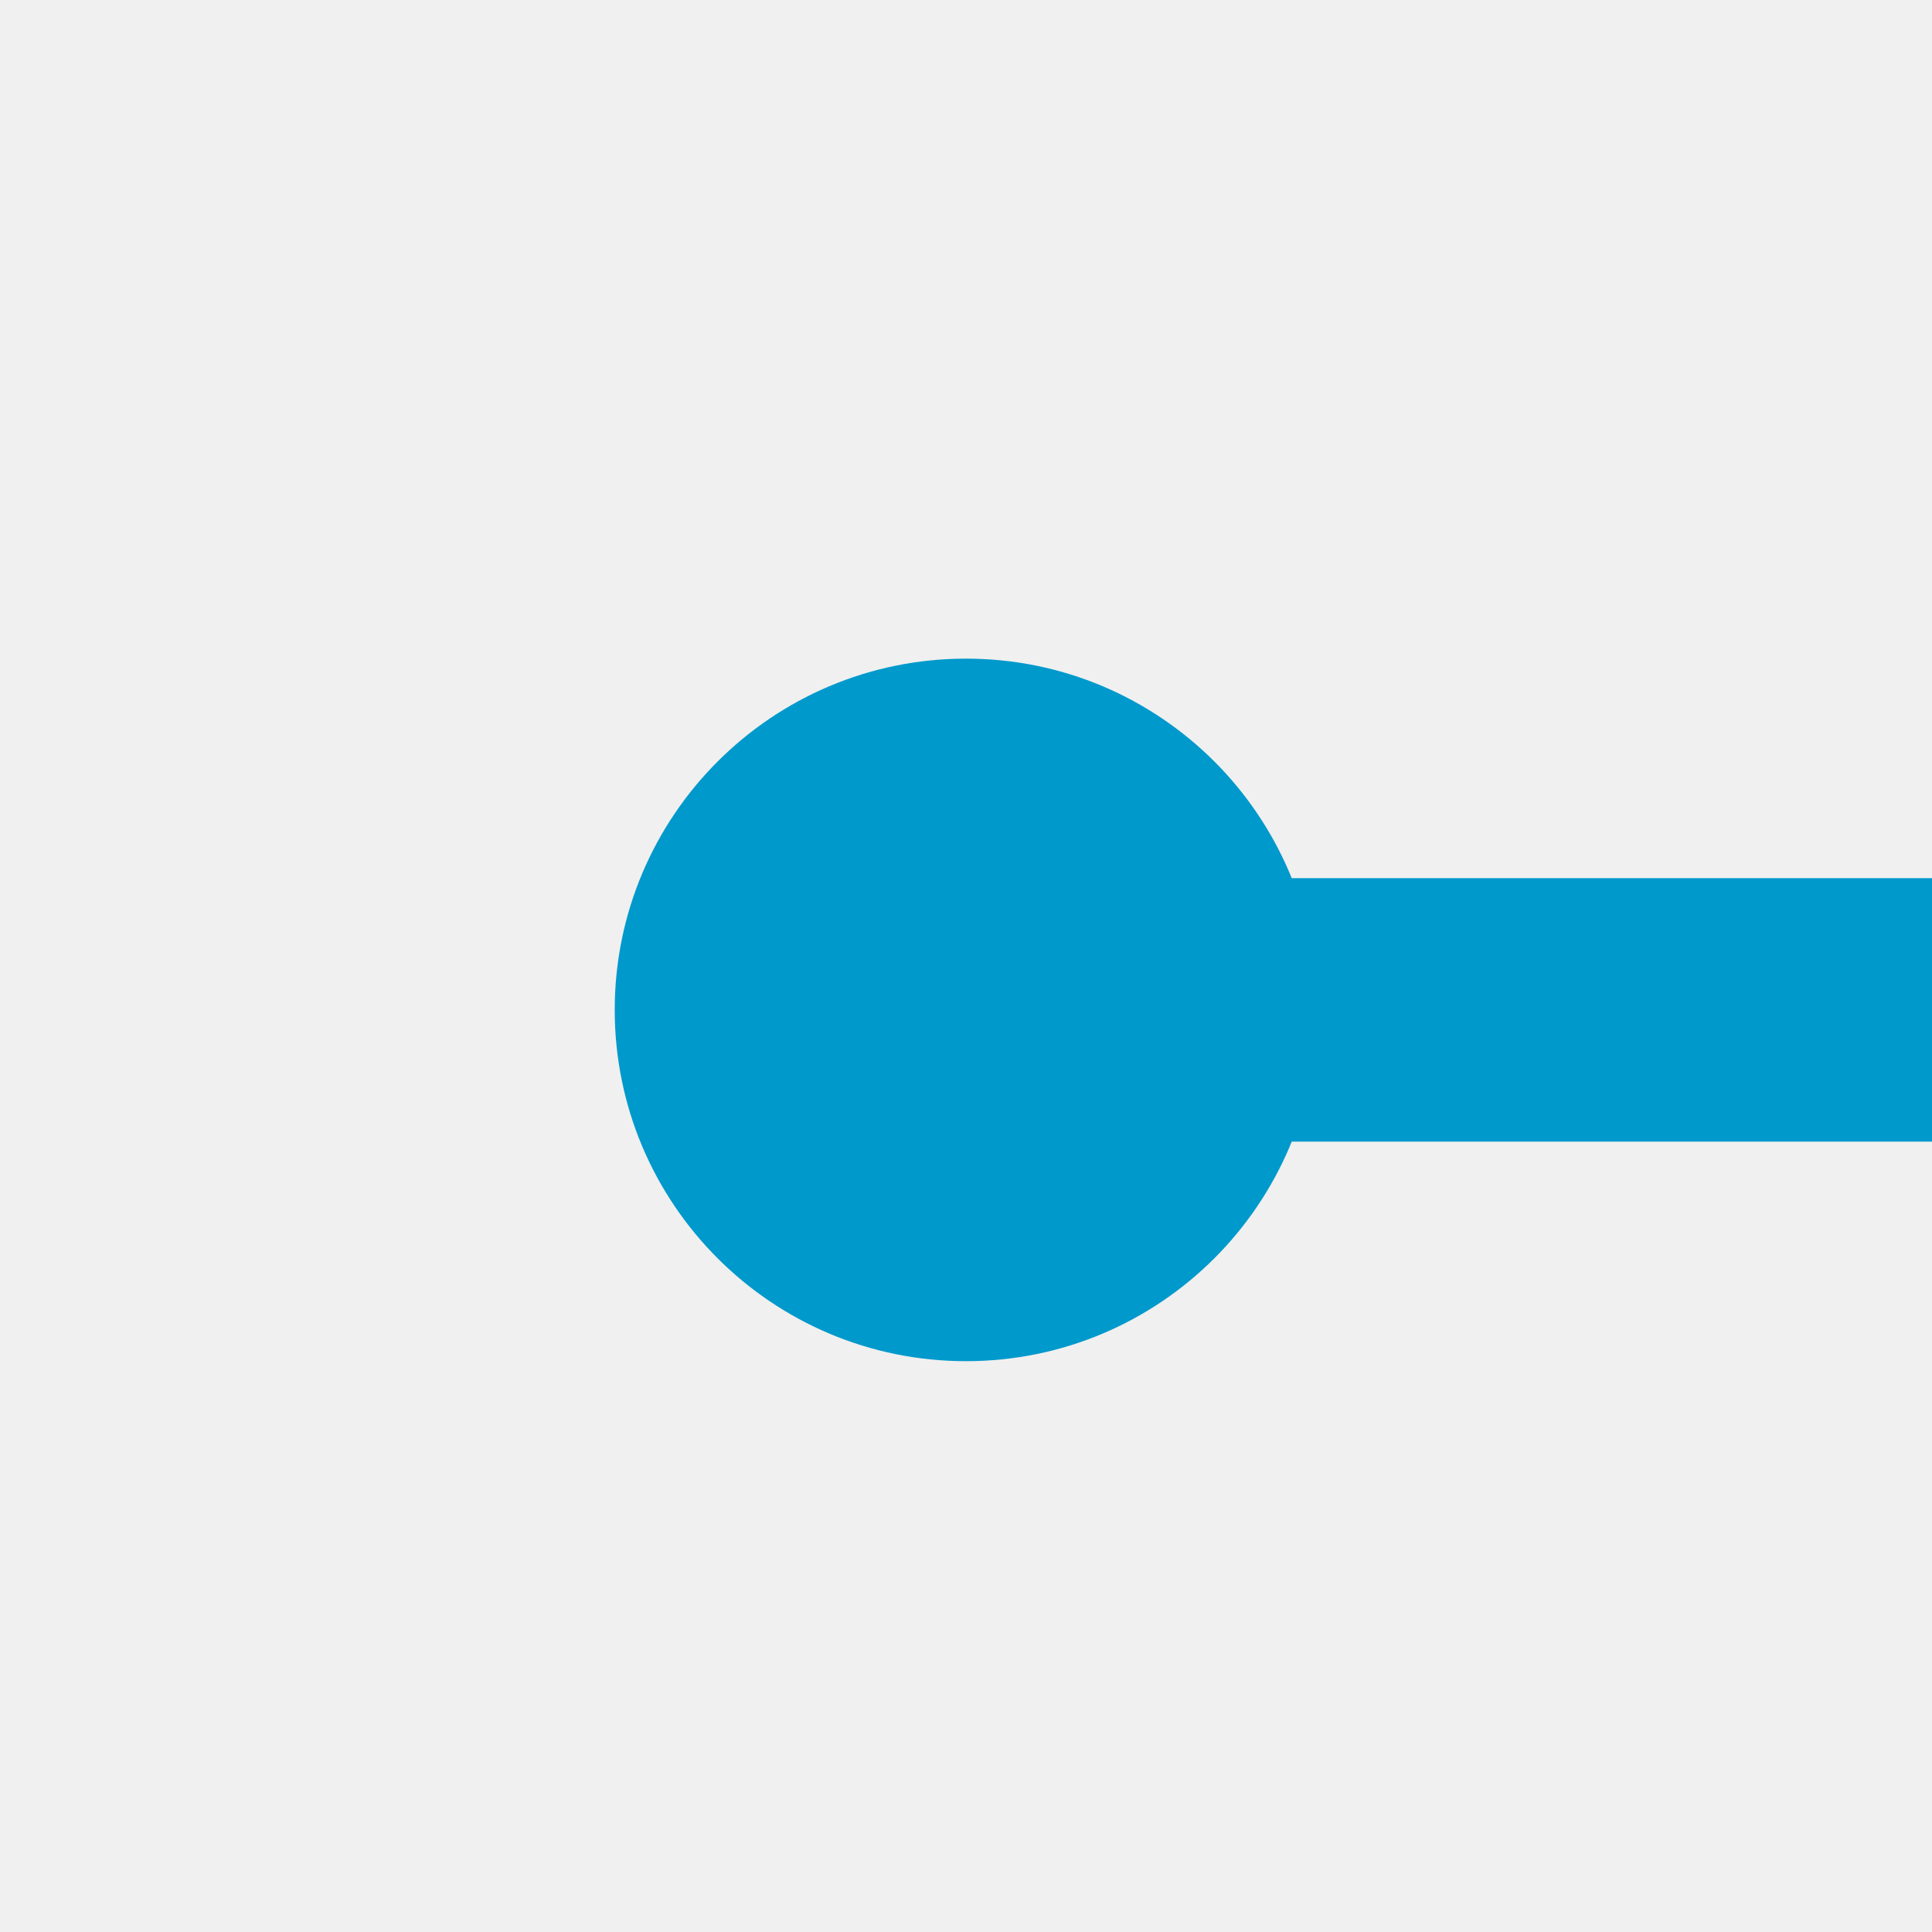
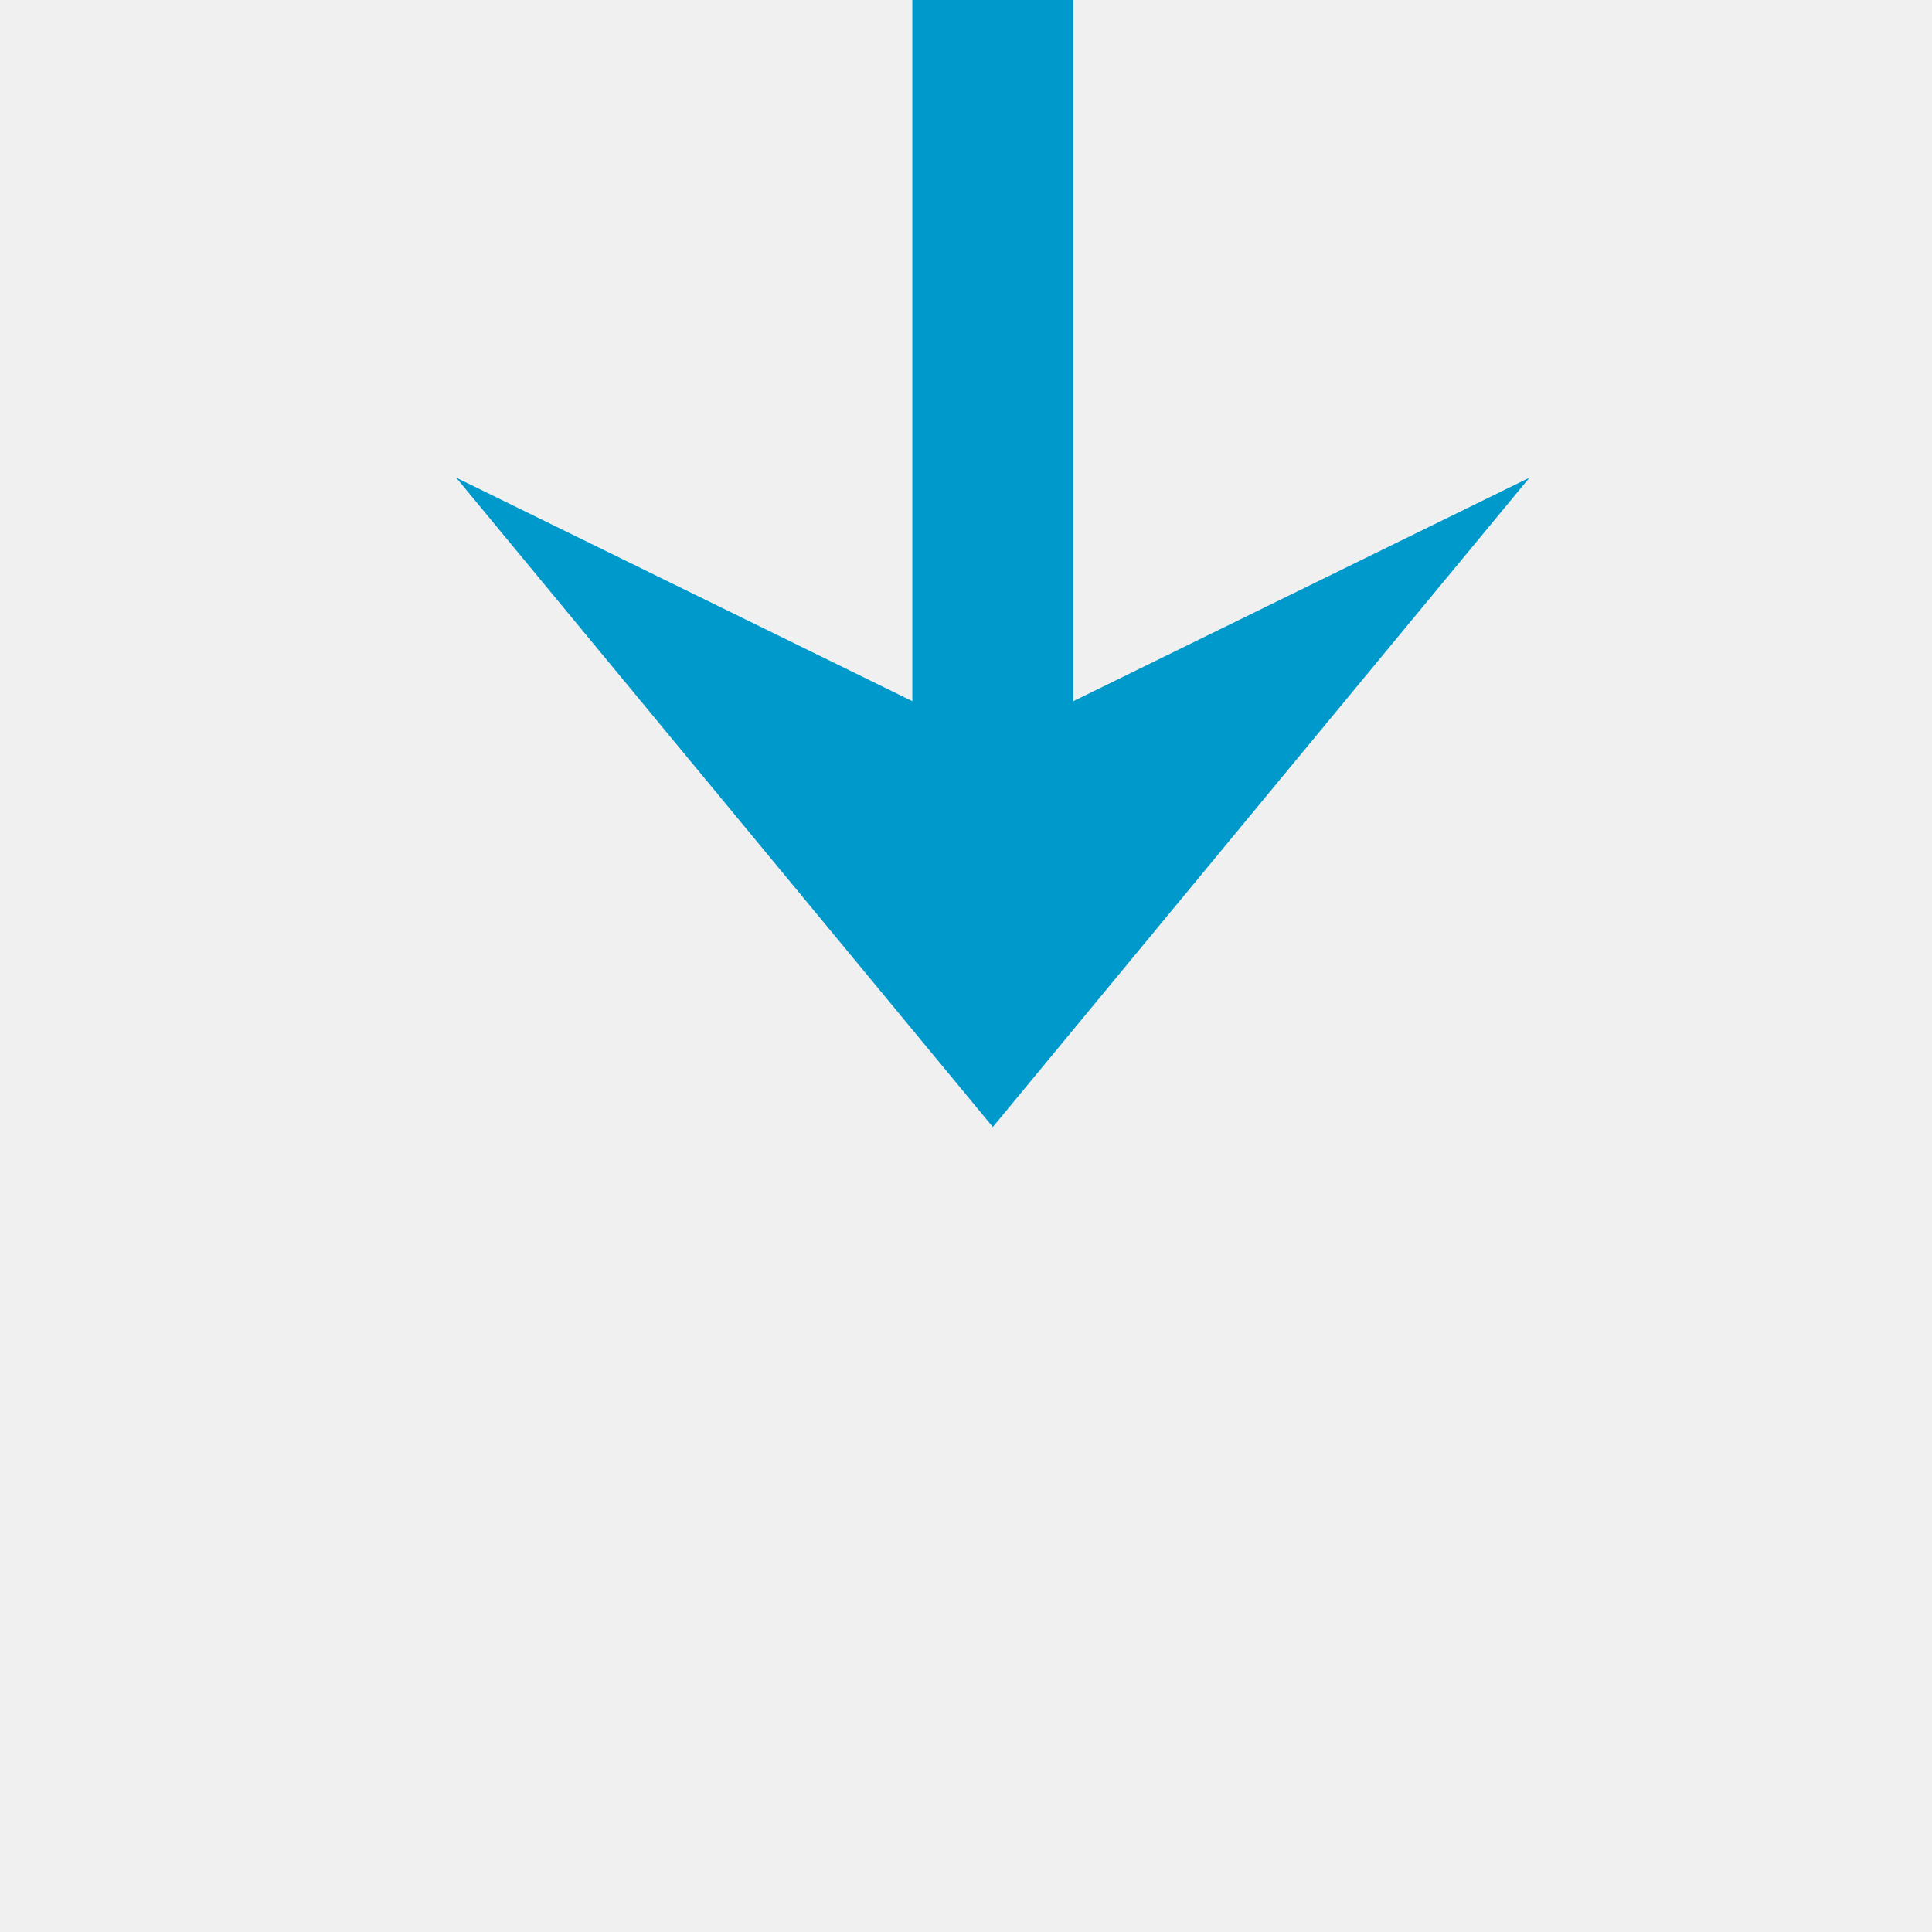
- <svg xmlns="http://www.w3.org/2000/svg" version="1.1" width="22px" height="22px" preserveAspectRatio="xMinYMid meet" viewBox="1724 546  22 20">
+ <svg xmlns="http://www.w3.org/2000/svg" version="1.1" width="36px" height="36px" preserveAspectRatio="xMinYMid meet" viewBox="560 1270  36 34">
  <defs>
-     <mask fill="white" id="clip510">
-       <path d="M 2139.5 543  L 2250.5 543  L 2250.5 568  L 2139.5 568  Z M 1720 543  L 2632 543  L 2632 619  L 1720 619  Z " fill-rule="evenodd" />
+     <mask fill="white" id="clip565">
+       <path d="M 518 1173  L 638 1173  L 638 1228  L 518 1228  Z M 518 1101  L 638 1101  L 638 1308  L 518 1308  Z " fill-rule="evenodd" />
    </mask>
  </defs>
-   <path d="M 1734 556.5  L 2609 556.5  A 5 5 0 0 1 2614.5 561.5 L 2614.5 598  " stroke-width="3" stroke="#0099cc" fill="none" mask="url(#clip510)" />
-   <path d="M 1735 552.5  A 4 4 0 0 0 1731 556.5 A 4 4 0 0 0 1735 560.5 A 4 4 0 0 0 1739 556.5 A 4 4 0 0 0 1735 552.5 Z M 2604.5 588.9  L 2614.5 601  L 2624.5 588.9  L 2614.5 593.8  L 2604.5 588.9  Z " fill-rule="nonzero" fill="#0099cc" stroke="none" mask="url(#clip510)" />
+   <path d="M 578.5 1173  L 578.5 1115  M 578.5 1228  L 578.5 1287  " stroke-width="3" stroke="#0099cc" fill="none" />
+   <path d="M 578.5 1112  A 4 4 0 0 0 574.5 1116 A 4 4 0 0 0 578.5 1120 A 4 4 0 0 0 582.5 1116 A 4 4 0 0 0 578.5 1112 Z M 568.5 1277.9  L 578.5 1290  L 588.5 1277.9  L 578.5 1282.8  L 568.5 1277.9  Z " fill-rule="nonzero" fill="#0099cc" stroke="none" mask="url(#clip565)" />
</svg>
